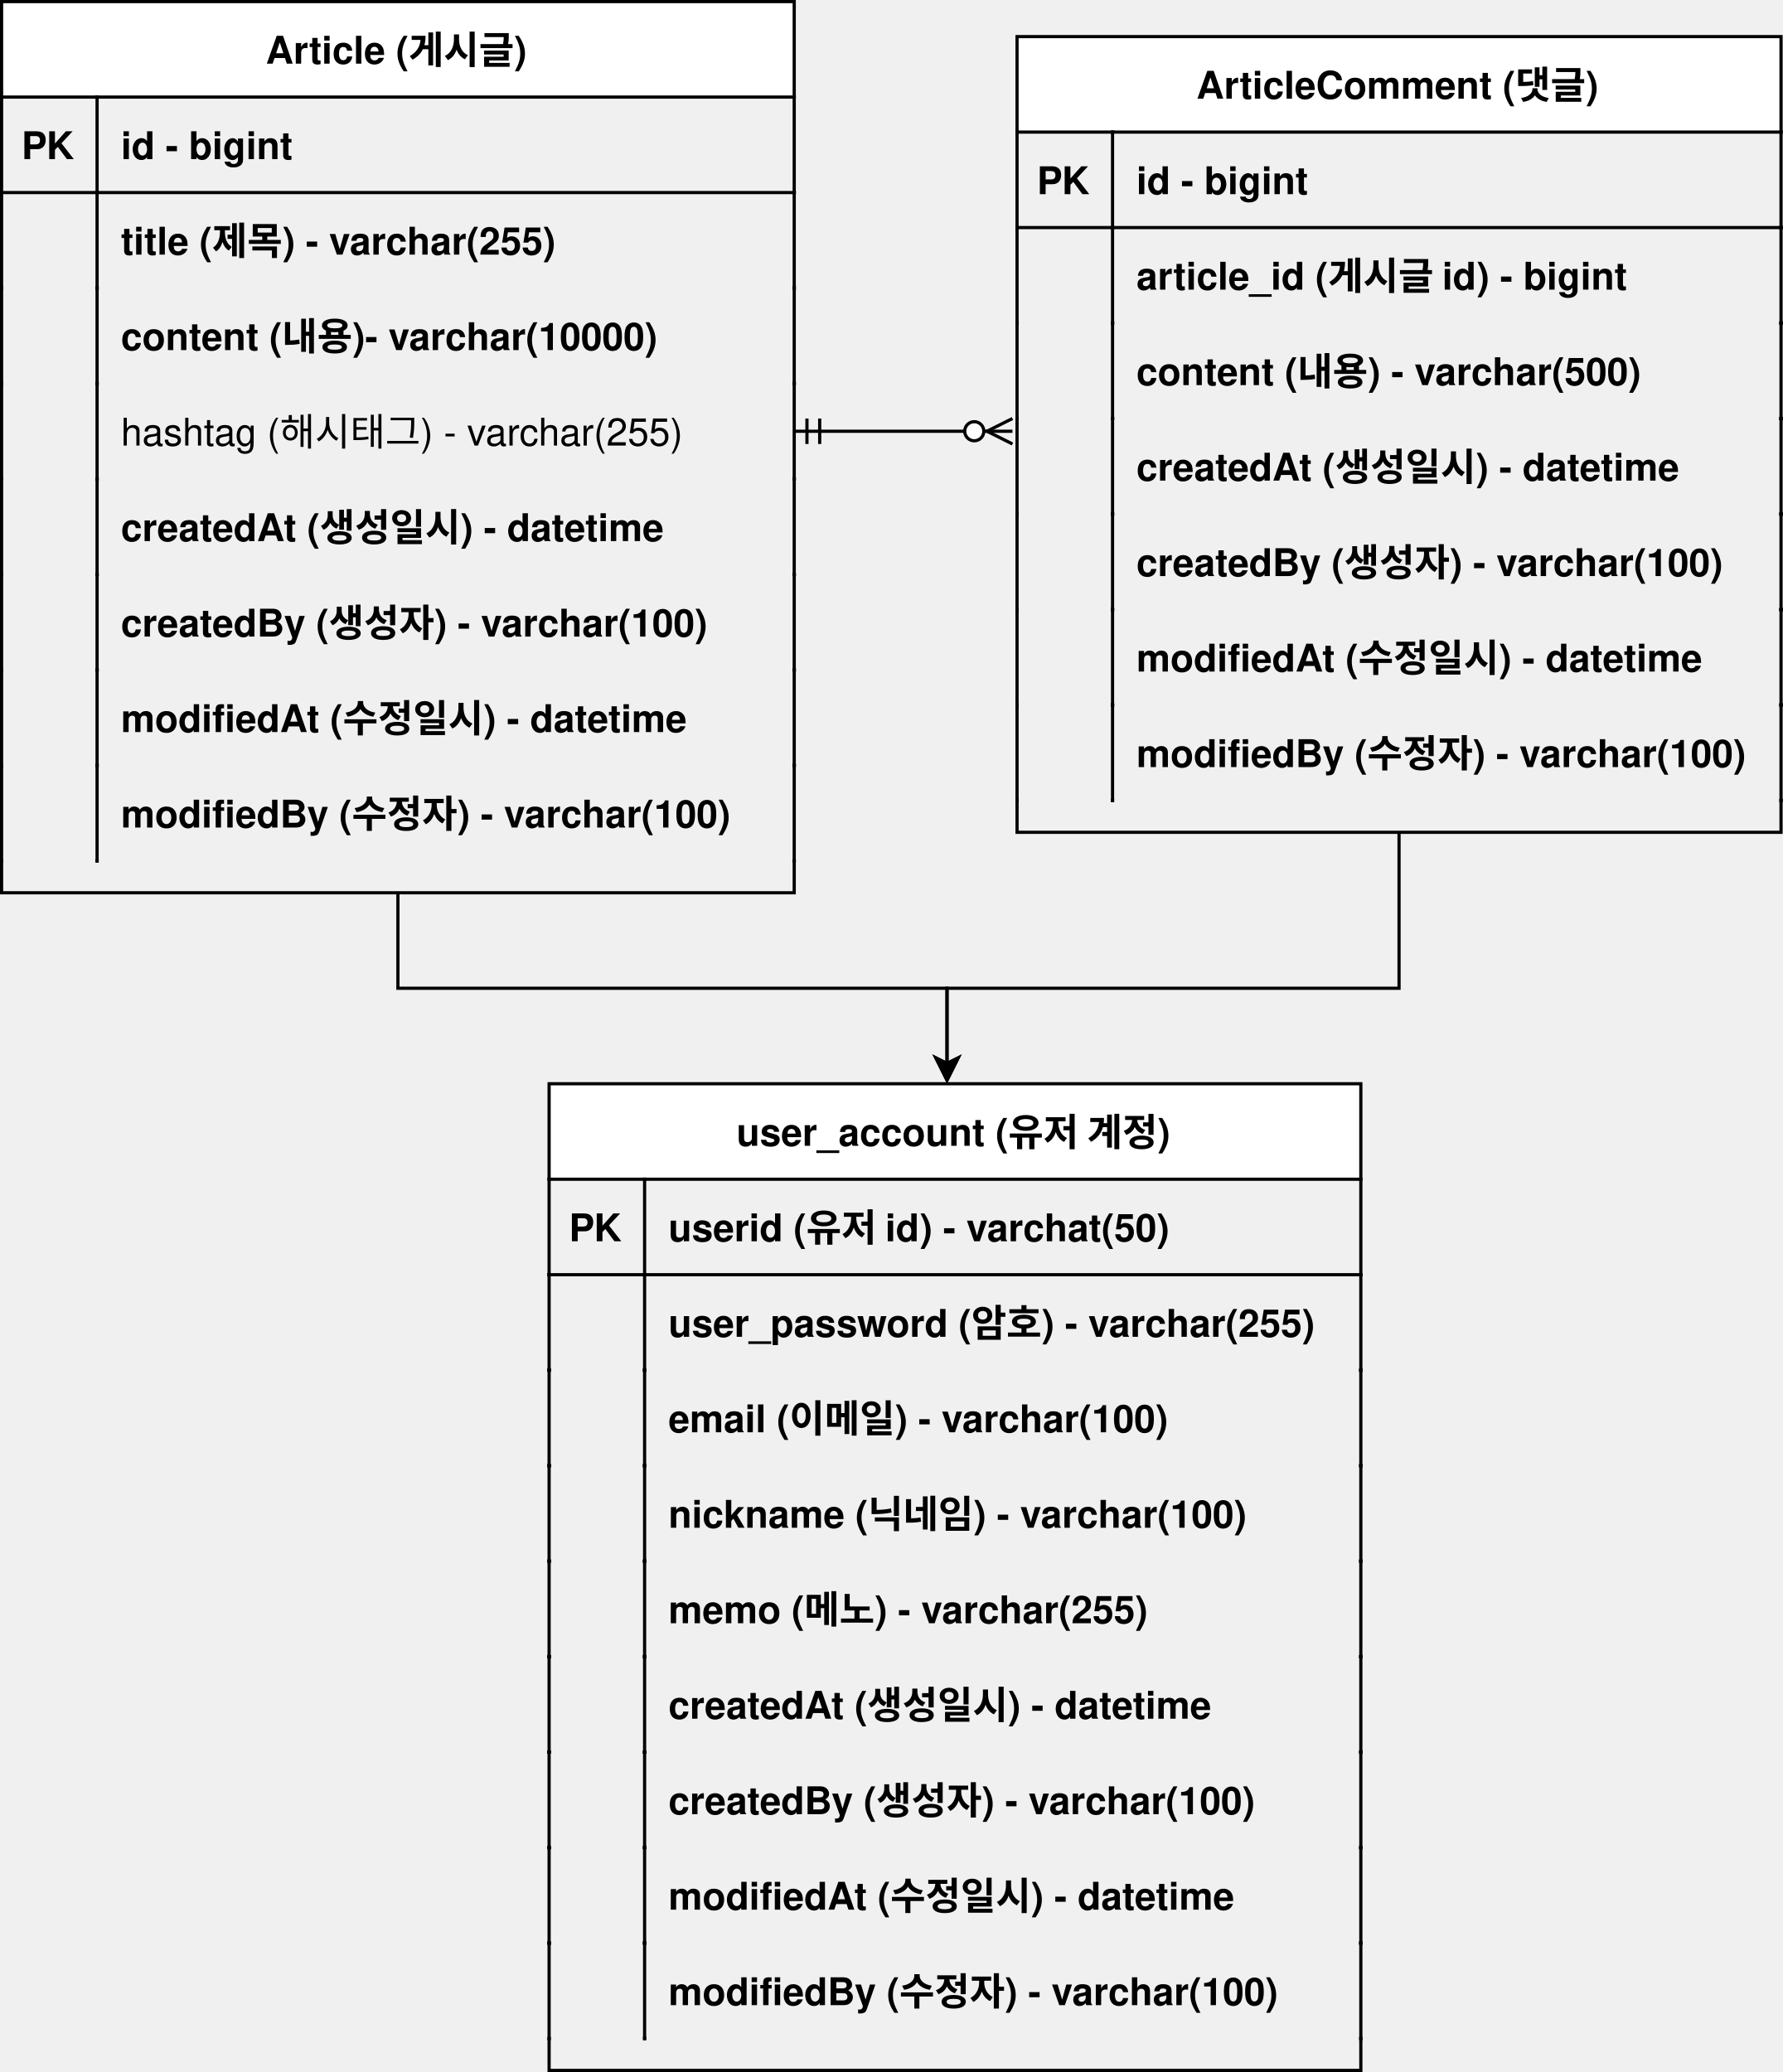
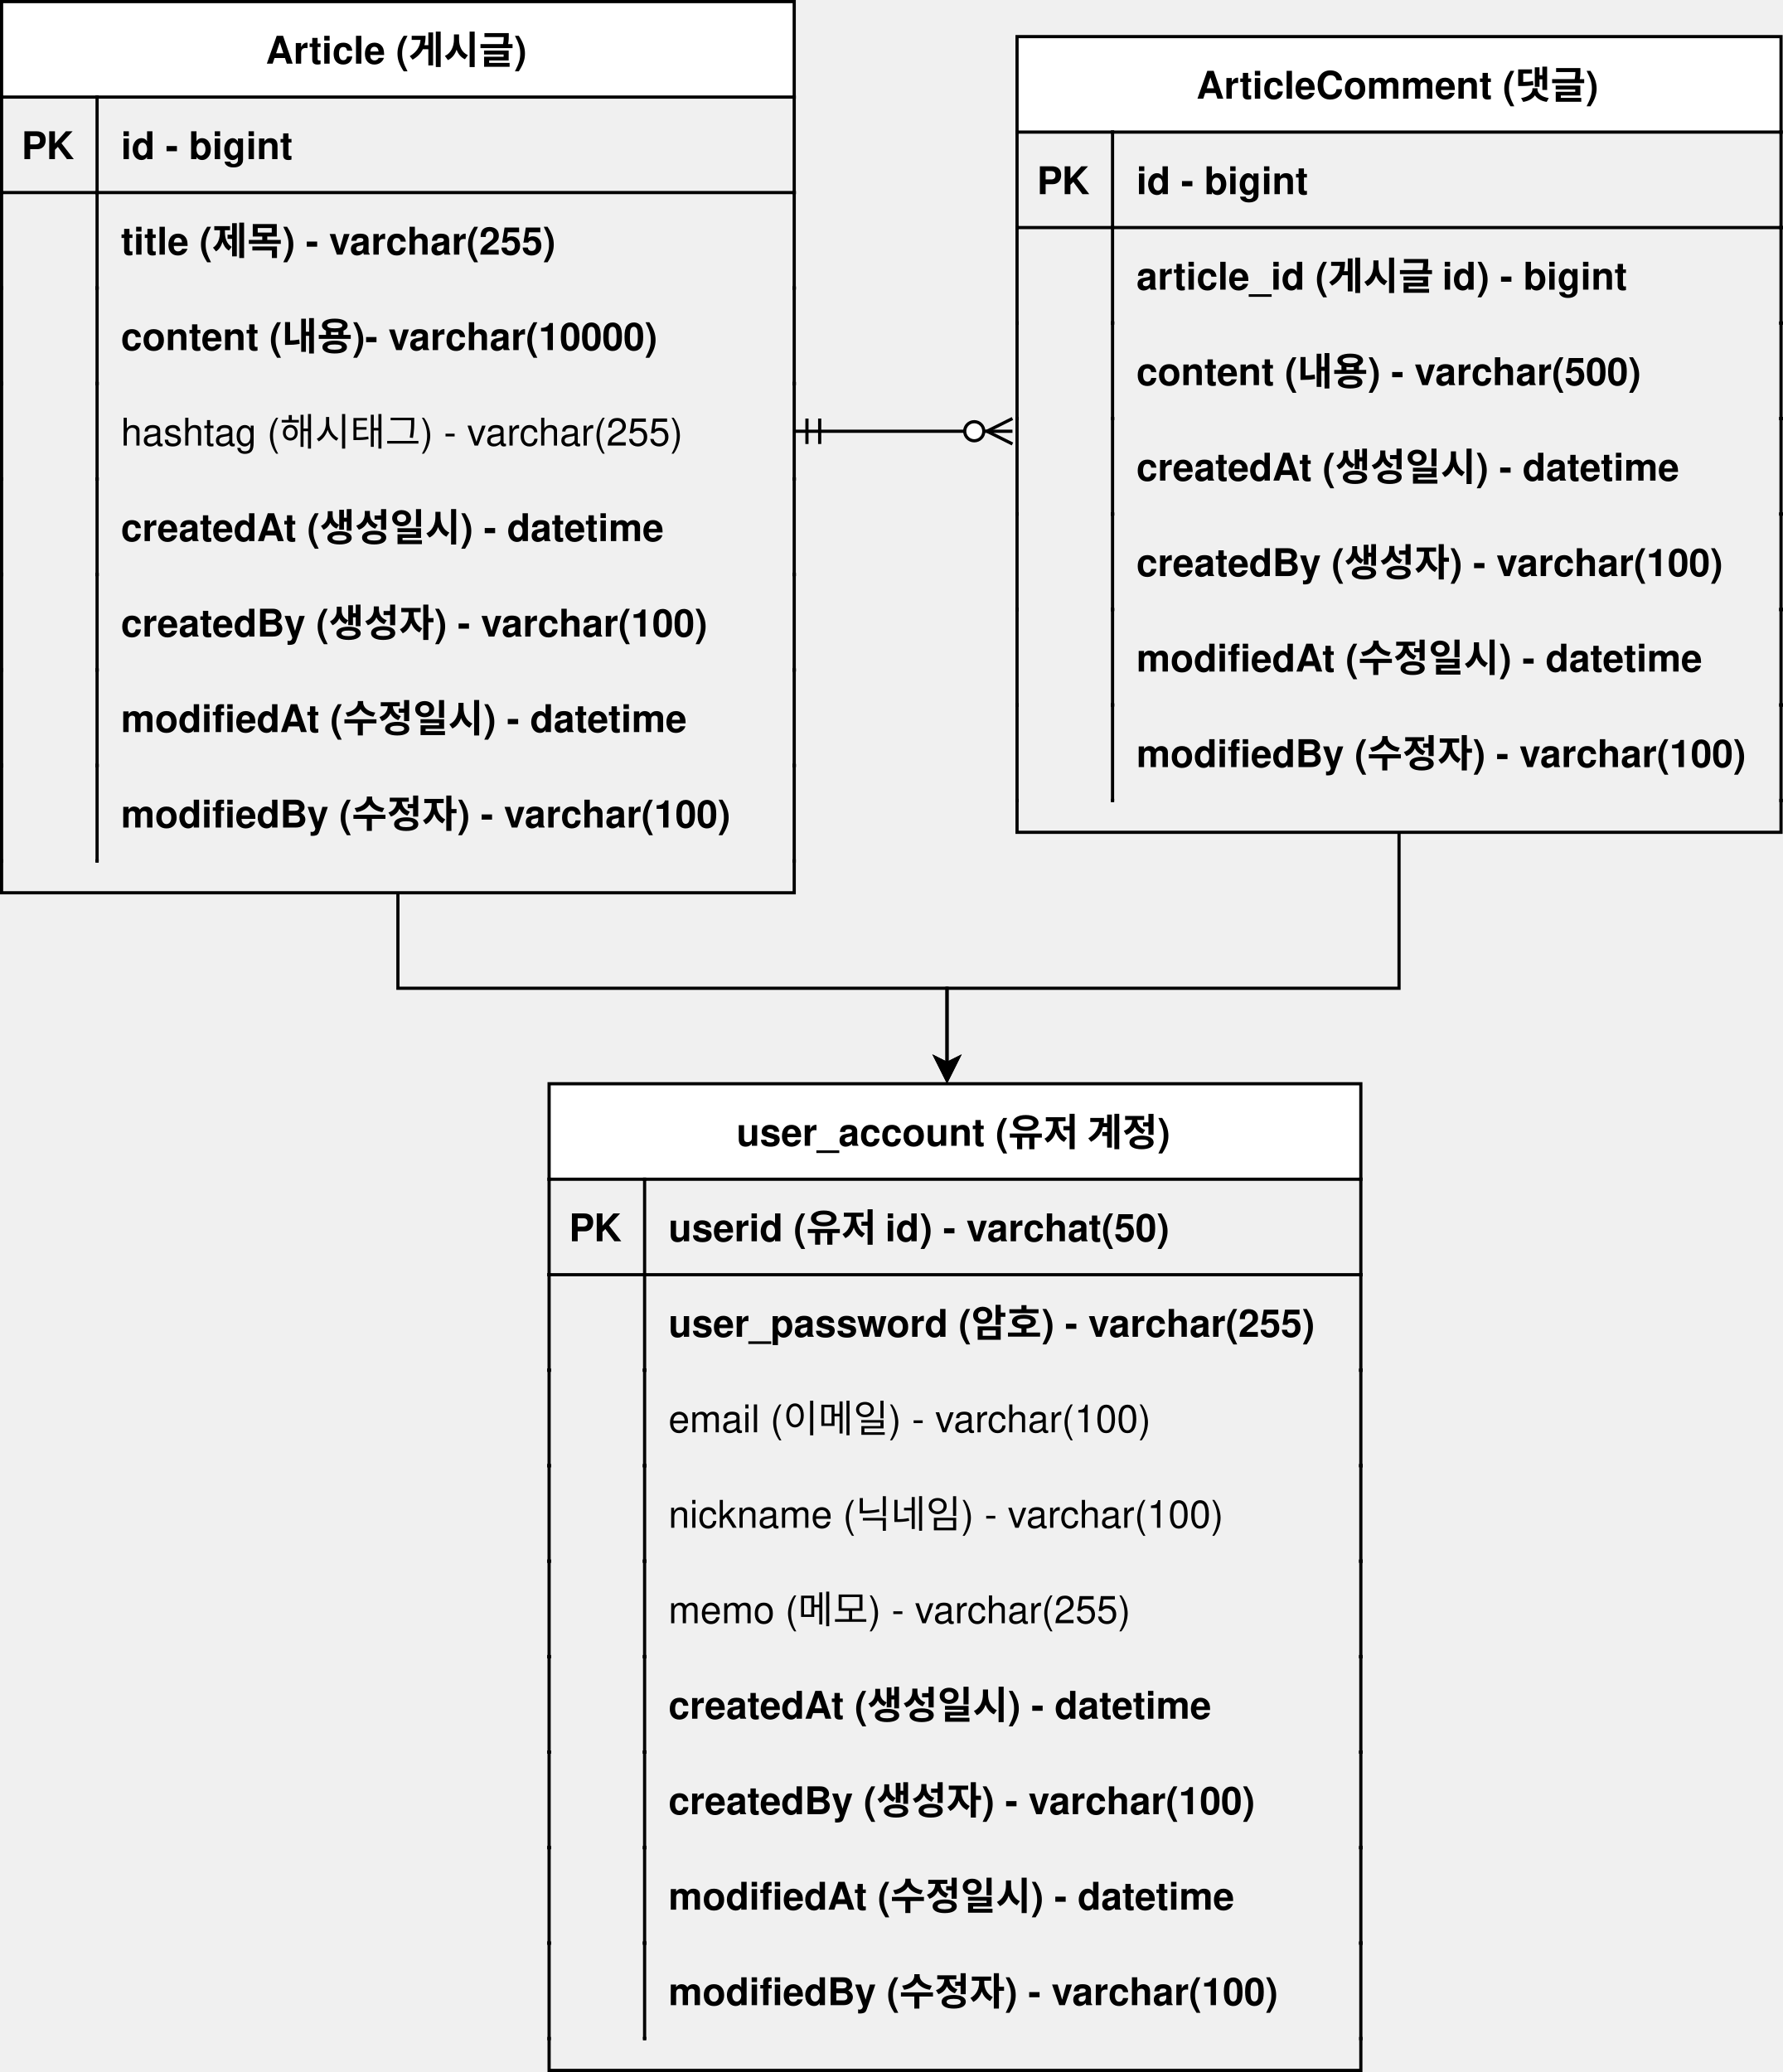
- <svg xmlns="http://www.w3.org/2000/svg" version="1.1" width="560px" height="651px" viewBox="-0.5 -0.5 560 651" content="&lt;mxfile host=&quot;app.diagrams.net&quot; modified=&quot;2022-08-14T05:42:36.528Z&quot; agent=&quot;5.0 (Windows NT 10.0; Win64; x64) AppleWebKit/537.36 (KHTML, like Gecko) Chrome/104.0.0.0 Safari/537.36&quot; etag=&quot;xECnKmLbR0NKriDcxVjW&quot; version=&quot;20.2.2&quot; type=&quot;github&quot;&gt;&lt;diagram id=&quot;R2lEEEUBdFMjLlhIrx00&quot; name=&quot;Page-1&quot;&gt;7V1tc6M4Ev41VM18yBSvDv7ot9zWXbKXm9m92/00pRjF5gaQVyiJnV+/EghjLOHBBhwbsZWdMo0Q0E+rH6npBs2ahOt/YLBaPiAPBpqpe2vNmmqm6doO/ZcJNqngVndTwQL7XioycsE3/x1yoc6lL74H40JDglBA/FVROEdRBOekIAMYo7dis2cUFM+6AgsoCL7NQSBK/+d7ZMlvy9Fz+S/QXyyzMxs63xOCrDEXxEvgobeCCK7JHYoIv8RHiEMQwYjQPQ8A/4BYc2ZLQtidjjTzjv49s9ZfFggtAghWfvxljkIqnse0yd0zCP2AqXmnozHviJ7OmmnWBCNE0l/hegIDBlUGQ3pNdyV7t3rArN8KB6zef38zXBS+b+Z3KHiewsFsdGNZXBdkkykYelTffBNhskQLFIFglkvHGL1EHmTd6nQrb3OP0IoKDSr8PyRkw40HvBBERUsSBnwvXPvkD3b4F4dv/bmzZ7rmPScbG77BAfIE68jvn4ti9ILnvNXk5nVz/0Mn0S9v1n/Jw8Pi8fbpxrS26qejBKIQEryhB2IYAOK/Fk8AuDEstu22hz4iP7ENPrRsi1sRH1nWUC92QQBeQMKPypGiP3YuIxcl+MmxPHBbpv4Kghd+DyNM/DnFzNQ/abORNjY1d6LNJpo71oaTROJqrv5ZsAE6NFbsJwFPCeIxvXTC4bQYGnR0E+BH1JBT3OYoCMAq9pPmqWTpB9492KAXknWUbY2f/TX0vqauwEgM6u2edhZzqNmgyiyQ7QaBv4jo7zlFmp1xjGFMr+UexIS3KLWFV4gJXO+IRNSzvdlQ4OhlDuUtdzKmPUxlyx0HY7p6uaEUID4aT1vAsxQoeuvEB8FX6nFBtEgwK0LC9OphtPotsUEuWDFThHj2ClOflyjfD4IJChBDNkIRzJold+eM6R+93wkbuQ69gAndNvJt+seaYzJBUUww8BM4IAXqDTKwxiTxEOw8AXzOLgNzbbLfT4gQ6kLLYD1s+D8HOxuaFcG1WsPWEbB9/Ncx6CJ6s89BQl9L3/NglA5KRrkgR1wCphSBrdb34dgfilURsSsjsgNBpu2qCPDOcrUc3RsIqPlHgMAxo7S4Fa88EJCm7U39hv7/5C8yLrgs2DOPm7Ydxysw96PFfXrkYM8unFbsYl0+Uo0jR+phO6nU3TkM5VZld6+36e4HH+7u3VrYnmnUV9X/bWX9d965DwVciU+yCfdEG+nJPHusjUbaaPiZu/1XgOdLgD+ZjlM+9b4S5y9ZhtU1mi57fuMv8J/p9OHX5Xf9PXx6BP80vn+7MVV3/CcZ1NEsMDwjC0hxFtfnFzj6RfUftFmlOECqCXGVzoIjadTwE/P9rqmNbcYGw4QEdhnA0Ol/XeSAmjajHAWI4QCFKUAX7akhCjDMj+YAMRpwgaO/4nh2Kqu/6xwgLt2XIF4SsEg5YKoNHc4BPPI+1VwrC8HfamP3szYx6Wqha6sDyUiuaUnKMUO9yEEHmKE9Mqj6iKc1MhCjBxc44CsOYbey+rtOBlmmxO6KAEN6Sm9EssAQ8/7T5Iet0bHDFgdTbZw/m81CRR49jPghvEC7aGWJUN2KlCMCwxDMqmeChpjA/WgmMOrFAC+LCozqyRed5wIx5se5YLw5wAUzbajvPy0wFIoUHWFB6vGA0mlBrfLANsn143igXiDwwnhAySwguSrEuF+IPP/ZLywKXG3oZo+NnX5RcIIdqccGfdZQa2xgfzgbXGna0GFL7dnAEAN/GRvsLAtENlB+WdAnEbHe5JU8tmAFnarkkWcU6HL0P6iSZ4Qx2Ow045xYeh7n1iyeZ7BXwvWz6yq2pz/SK2g2O00MZ/OyogkKw908F+qhrL6oaNf92E4R4IEhmVFIOGlbfdT4lMJUOopcAutBs69XVHTk9KUetmIQ+UqLig6bbj+BlJR6KlFUVNcuDs0KG7WTSt2dw1D6YHFb7l5aVHRWd9+lWLGaFaNyVYixYpBOuL8nTv5QKX/SdxYi6AYTVM4ubyZK3E0a6KPEbdGAtKrorDTQpSCxmrWlclWIQeLDhUVaMTDsKBQYbqi6tJO+36pXdtj7/mPLic7p/K1667vLcv5W9Ue0XXf+lri263PImzcj9cigXv1hTwbHlhOdlQzqrfIujAwGlQHoPBmIK7w+ibxRC1KPB+qVHvY8cGwx0Tl5IDtZN3hgWBmArvOALeZu9Enkldmguh0pxwa22bNBS2wgLyk6Kxt06bVjW0vt2cAWQ399EnmzJqQeEVRIKdnNKqea9snma5JtjaLdzPIEmTS316B3X8gZj7wR+xAI3Zx9fYcY/YYeQLTReEZwvi8EkffvxGyKeepZ0nmWZs5SzvMEdHnSOb1SvGEH3ehfdH2QSdJD2bv/uSA/OtkqHP4IMZ0wJdnCZT6La+tneetczSSjyNJJC/fde8nyB53d9oMnu7a0FdbMjLf2Epq3WVBZF+mtC5nxYir7XkfGfkfNfSxDWi4hTqVfYoi/g/mcmtp2Mj1MHGfqPpPkmiTRxmJBlsyndiXPXXCHEss+4CGdApqWLCvCcSQ+zmhg2iMFWOkpbWVYy8dG6YxWxoZSaNtCVpzPXlGW+yl4mJ2f4EpvW5zfMhedpUBKnHOe+ZjOa8kn5/qntU4bpnNgYmseOZR/MrGt0t0ZbEn59+u2xQayLPizssEVvVD3FO07avp+8Ul2Mj1fgTh+QzinAEcb2sn7dd3kJbqd/b5Gg6ajnO/v36Dbku+vvMhry/df0ftzT9G+q6bvl7w/F4bAD7ZOf5qkvY+10TDx/vwJZ4dj2g0aj3LeX1Iq3bv/Rty/NPv9rP6/ZnXzxRNA2Yequ84AksrmyJ//iEDIv6w3Zrks7jD5YWsjmz/YdO2eBCoZkHos0Oe9t8UCsrT387LAFaW9nzSIB4qygLhwD2GIMgbgs3/KAE4f+6lqM8o5/v6rGa05flme+1kd/zV9NOMk/Xc/s1F+36UfzVC++LVJM1KPC/qXobXEBdIs9/NywRW9DO0k/duKcoG4cO9rXxu1IPVooH8ZWls0IPtixnlp4IpehnaS/m8VpYHyL2YoX/rapB0pRwaSrxv0ZNAMGdx+NBnU/NbBxZNB2ddPuk4GGYx95Wv95wQlJtQhHqCbGCGy2xyD1fIBeZC1+Bs=&lt;/diagram&gt;&lt;/mxfile&gt;" resource="https://app.diagrams.net/#Hnayoung240%2Fproj-board%2Ffeature%252F%252319-view%2Fdocument%2Fproject-board-erd.svg">
+ <svg xmlns="http://www.w3.org/2000/svg" version="1.1" width="560px" height="651px" viewBox="-0.5 -0.5 560 651" content="&lt;mxfile host=&quot;app.diagrams.net&quot; modified=&quot;2022-09-04T04:18:41.558Z&quot; agent=&quot;5.0 (Windows NT 10.0; Win64; x64) AppleWebKit/537.36 (KHTML, like Gecko) Chrome/104.0.0.0 Safari/537.36&quot; etag=&quot;faXv_LVuRUcZxDnKlaxf&quot; version=&quot;20.2.2&quot; type=&quot;github&quot;&gt;&lt;diagram id=&quot;R2lEEEUBdFMjLlhIrx00&quot; name=&quot;Page-1&quot;&gt;7V1tc6M4Ev41VM18yBSvDv7ot9zWXbKXm9m92/00pRjF5gaQVyiJnV+/EghjLOHBBhwbMeVJgRAC+mn1IzXdSLMm4fofGKyWD8iDgWbq3lqzppppurZL/7KCTVpwqw/TggX2vbTIyAu++e+QF+q89MX3YFyoSBAKiL8qFs5RFME5KZQBjNFbsdozCopXXYEFFAq+zUEglv7P98iSP5aj5+W/QH+xzK5s6PxICLLKvCBeAg+9FYrgmtyhiPBbfIQ4BBGMCD3yAPAPiDVntiSEPelIM+/o75nV/rJAaBFAsPLjL3MU0uJ5TKvcPYPQD5iYdxoa84bo5ayZZk0wQiTdCtcTGDCoMhjSe7orObqVA2btVjhh9f77m+Gi8H0zv0PB8xQOZqMby+KyIJtMwNCj8ua7CJMlWqAIBLO8dIzRS+RB1qxO9/I69witaKFBC/8PCdlw5QEvBNGiJQkDfhSuffIHO/2Lw/f+3DkyXfOWk50N3+EAeYJ25M/Pi2L0gue81uTmdXP/QyfRL2/Wf8nDw+Lx9unGtLbip70EohASvKEnYhgA4r8WLwC4Miy29banPiI/0Q3etWyLaxHvWdZQLzZBAF5Aws/KkaIbO7eRFyX4ybE88Fim/gqCF/4MI0z8OcXM1D9ps5E2NjV3os0mmjvWhpOkxNVc/bOgA7RrrNgmAU8J4jG9dcLhtBgatHcT4EdUkVPc5igIwCr2k+ppydIPvHuwQS8kayjbGz/7a+h9TU2BkSjU2z1tLOZQs06VaSA7DAJ/EdHtOUWaXXGMYUzv5R7EhNco1YVXiAlc7xSJqGdHs67A0csMyltuZEybm8rljoExXb1cUQoQH42nLeBZChR9dOKD4Cu1uCBaJJgVIWFy9TBa/ZboIC9YMVWEePYKU5uXCN8PggkKEEM2QhHMqiVP54zpjz7vhPVch97AhO4b+T79seqYTFAUEwz8BA5IgXqDDKwxSSwEu04An7PbwFyabPsJEUJNaBmshxX/52BnXbMiuFZr2DoCto//OgZdRB/2OUjoa+l7HozSTskoF+SIS8CUIrCV+j4c+12xKiJ2ZUR2IMikXRUB3lgulqNbAwFV/wgQOGaUFrdilQcC0rS+qd/Q/0/+IuOCy4I9s7hp3XG8AnM/WtynZw729MJpRS/W5T3VOLKnHtaTSs2dQ1FuVTb3epvmfvDh5t6the2Zen1V+d9Wln/njftQwJX4JBtwT7SRnoyzx9popI2Gn7nZfwV4vgT4k+k45UPvKzH+kmlYXaXpsuU3/gL/mU4ffl1+19/Dp0fwT+P7txtTdcN/kkIdzQLDM7KAFGdxfn6BvV8U/0GdVYoDpJIQZ+nMOZJ6DT8x2++a2thmbDBMSGCXAQyd/usiB9TUGeUoQHQHKEwBuqhPDVGAYX40B4jegAvs/RX7s1NZ/F3nAHHqvgTxkoBFygFTbehwDuCe96nmWpkL/lYbu5+1iUlnC12bHUh6ck1NUo4Z6nkOOsAM7ZFB1Vc8rZGB6D24wA5fsQu7lcXfdTLIIiV2ZwQY0kt6I5I5hpj1nyYbtkb7DpscTLVx/m42cxV59DTih/AC9aKVKUJ1LVKOCAxDUKueCRpiAvejmcCo5wO8LCowqgdfdJ4LRJ8f54Lx5gAXzLShvv+2wFDIU3SEBqnHA0qHBbXKA9sg14/jgXqOwAvjASWjgOSiEP1+IfL8Z78wKXC1oZu9Nnb6ScEJeqQeG/RRQ62xgf3hbHClYUOHNbVnA0N0/GVssDMtENlA+WlBH0TEWpNn8tiCFnQqk0ceUaDL0f+gTJ4RxmCzU41zYul1nFuzeJ3BXgrXz+6rWJ9upHfQbHSa6M7maUUTFIa7cS7UQll9UtGu+bGdIsADQzKikHDSNvuo8SGFqbQXuQTWg2pfL6noyOFLPWxFJ/KVJhUdVt1+AClJ9VQiqaiuXhwaFTaqJ5WaO4ei9M7itsy9NKnorOa+S75iNTNG5aIQfcUgHXB/T4z8oVT+pO3MRdANJqgcXd6Ml7ibNNB7iduiAWlW0VlpoEtOYjVzS+WiEJ3EhxOLtKJj2FHIMdxQdmknbb9VL+2wt/3HphOd0/hb9eZ3l2X8reqvaLtu/C1xbtfHkDevRuqRQb38w54Mjk0nOisZ1JvlXRgZDCoD0HkyEGd4fRB5oxqkHg/USz3seeDYZKJz8kB2sW7wwLAyAF3nAVuM3eiDyCuzQXU9Uo4NbLNng5bYQJ5SdFY26NJnx7aa2rOBLbr++iDyZlVIPSKoEFKyG1VOJe2Tzdck2hpFu5HlCTJpbK9Bn74QMx55I7YQCN2dfX2HGP2GHkC00XhEcH4sBJH370RtinHqWdB5FmbOQs7zAHR50Dm9U7xhJ93oX3R9kJWkp7Jv//OC/Oxkr3D6I8R0wJREC5fZLC6tn8WtczGTjCJLBy3cdu8Fyx80dtsFT3Z1aVtYMzLe2gto3kZBZU2kjy5Exouh7HsNGfsNNbdYhjRdQhxKv8QQfwfzOVW17WB6mBjO1HwmwTVJoI3FnCyZTe1KnLtgDiWafcBCOgU0LVlUhONIbJzRwLBHCrDSQ9rKsJb3jdIRrYwNpdC2haw4nr2iKPdT8DA7P8CVPrY4vmUmOguBlBjnPPIxHdeST871D2udNlTnwMDWPLIr/2RgW6W5M+iS8t/XbYsNZFHwZ2WDK/qg7inSd9S0/eKb7GR4vgJx/IZwTgGONrST7+u6yUd0O7u+RoOqo5zt77+g25LtrzzJa8v2X9H3c0+Rvqum7Zd8PxeGwA+2Rn+ahL2PtdEwsf78DWcXfdplr5tOVx7lrL8kVbo3/42Yf2n0+1ntf83s5osngLKFqrvOAJLM5sif/4hAyFfWG7NYFneYbNjayOYvNl27J4FKCqQeC/Rx722xgCzs/bwscEVh7yd14oGiLCBO3EMYoowB+Og/XVu1k76fOoa/RGeUM/z9qhmtGX5ZnPtZDf81LZpxkvy7H9kof+7SRTOUT35tUo3U44L+Y2gtcYE0yv28XHBFH0M7Sf62olwgTtz73NdGNUg9Gug/htYWDchWzDgvDVzRx9BOkv+tojRQvmKG8qmvTeqRcmQgWd2gJ4NmyOD2o8mg5loHF08GZaufdJ0MMhj7zNfaPFCmQh3iAbqLESK71TFYLR+QB1mNvwE=&lt;/diagram&gt;&lt;/mxfile&gt;" resource="https://app.diagrams.net/#Hnayoung240%2Fproj-board%2Ffeature%252F%252319-view%2Fdocument%2Fproject-board-erd.svg">
  <defs>
    <clipPath id="mx-clip-0-30-30-30-0">
      <rect x="0" y="30" width="30" height="30" />
    </clipPath>
    <clipPath id="mx-clip-36-30-213-30-0">
      <rect x="36" y="30" width="213" height="30" />
    </clipPath>
    <clipPath id="mx-clip-36-60-213-30-0">
      <rect x="36" y="60" width="213" height="30" />
    </clipPath>
    <clipPath id="mx-clip-36-90-213-30-0">
      <rect x="36" y="90" width="213" height="30" />
    </clipPath>
    <clipPath id="mx-clip-36-120-213-30-0">
      <rect x="36" y="120" width="213" height="30" />
    </clipPath>
    <clipPath id="mx-clip-36-150-213-30-0">
      <rect x="36" y="150" width="213" height="30" />
    </clipPath>
    <clipPath id="mx-clip-36-180-213-30-0">
      <rect x="36" y="180" width="213" height="30" />
    </clipPath>
    <clipPath id="mx-clip-36-210-213-30-0">
      <rect x="36" y="210" width="213" height="30" />
    </clipPath>
    <clipPath id="mx-clip-36-240-213-30-0">
      <rect x="36" y="240" width="213" height="30" />
    </clipPath>
    <clipPath id="mx-clip-319-41-30-30-0">
      <rect x="319" y="41" width="30" height="30" />
    </clipPath>
    <clipPath id="mx-clip-355-41-204-30-0">
      <rect x="355" y="41" width="204" height="30" />
    </clipPath>
    <clipPath id="mx-clip-355-71-204-30-0">
      <rect x="355" y="71" width="204" height="30" />
    </clipPath>
    <clipPath id="mx-clip-355-101-204-30-0">
      <rect x="355" y="101" width="204" height="30" />
    </clipPath>
    <clipPath id="mx-clip-355-131-204-30-0">
      <rect x="355" y="131" width="204" height="30" />
    </clipPath>
    <clipPath id="mx-clip-355-161-204-30-0">
      <rect x="355" y="161" width="204" height="30" />
    </clipPath>
    <clipPath id="mx-clip-355-191-204-30-0">
      <rect x="355" y="191" width="204" height="30" />
    </clipPath>
    <clipPath id="mx-clip-355-221-204-30-0">
      <rect x="355" y="221" width="204" height="30" />
    </clipPath>
    <clipPath id="mx-clip-172-370-30-30-0">
      <rect x="172" y="370" width="30" height="30" />
    </clipPath>
    <clipPath id="mx-clip-208-370-219-30-0">
      <rect x="208" y="370" width="219" height="30" />
    </clipPath>
    <clipPath id="mx-clip-208-400-219-30-0">
      <rect x="208" y="400" width="219" height="30" />
    </clipPath>
    <clipPath id="mx-clip-208-430-219-30-0">
      <rect x="208" y="430" width="219" height="30" />
    </clipPath>
    <clipPath id="mx-clip-208-460-219-30-0">
      <rect x="208" y="460" width="219" height="30" />
    </clipPath>
    <clipPath id="mx-clip-208-490-219-30-0">
      <rect x="208" y="490" width="219" height="30" />
    </clipPath>
    <clipPath id="mx-clip-208-520-219-30-0">
      <rect x="208" y="520" width="219" height="30" />
    </clipPath>
    <clipPath id="mx-clip-208-550-219-30-0">
      <rect x="208" y="550" width="219" height="30" />
    </clipPath>
    <clipPath id="mx-clip-208-580-219-30-0">
      <rect x="208" y="580" width="219" height="30" />
    </clipPath>
    <clipPath id="mx-clip-208-610-219-30-0">
      <rect x="208" y="610" width="219" height="30" />
    </clipPath>
  </defs>
  <g>
    <path d="M 124.5 280 L 124.5 310 L 297 310 L 297 333.63" fill="none" stroke="rgb(0, 0, 0)" stroke-miterlimit="10" pointer-events="stroke" />
    <path d="M 297 338.88 L 293.5 331.88 L 297 333.63 L 300.5 331.88 Z" fill="rgb(0, 0, 0)" stroke="rgb(0, 0, 0)" stroke-miterlimit="10" pointer-events="all" />
    <path d="M 0 30 L 0 0 L 249 0 L 249 30" fill="rgb(255, 255, 255)" stroke="rgb(0, 0, 0)" stroke-miterlimit="10" pointer-events="all" />
    <path d="M 0 30 L 0 280 L 249 280 L 249 30" fill="none" stroke="rgb(0, 0, 0)" stroke-miterlimit="10" pointer-events="none" />
    <path d="M 0 30 L 249 30" fill="none" stroke="rgb(0, 0, 0)" stroke-miterlimit="10" pointer-events="none" />
    <path d="M 30 30 L 30 60 L 30 90 L 30 120 L 30 150 L 30 180 L 30 210 L 30 240 L 30 270" fill="none" stroke="rgb(0, 0, 0)" stroke-miterlimit="10" pointer-events="none" />
    <g fill="rgb(0, 0, 0)" font-family="Helvetica" font-weight="bold" pointer-events="none" text-anchor="middle" font-size="12px">
      <text x="124" y="19.5">Article (게시글)</text>
    </g>
    <path d="M 0 30 M 249 30 M 249 60 L 0 60" fill="none" stroke="rgb(0, 0, 0)" stroke-linecap="square" stroke-miterlimit="10" pointer-events="none" />
    <path d="M 0 30 M 30 30 M 30 60 M 0 60" fill="none" stroke="rgb(0, 0, 0)" stroke-linecap="square" stroke-miterlimit="10" pointer-events="none" />
    <g fill="rgb(0, 0, 0)" font-family="Helvetica" font-weight="bold" pointer-events="none" clip-path="url(#mx-clip-0-30-30-30-0)" text-anchor="middle" font-size="12px">
      <text x="14.5" y="49.5">PK</text>
    </g>
    <path d="M 30 30 M 249 30 M 249 60 M 30 60" fill="none" stroke="rgb(0, 0, 0)" stroke-linecap="square" stroke-miterlimit="10" pointer-events="none" />
    <g fill="rgb(0, 0, 0)" font-family="Helvetica" font-weight="bold" text-decoration="underline" pointer-events="none" clip-path="url(#mx-clip-36-30-213-30-0)" font-size="12px">
      <text x="37.5" y="49.5">id - bigint</text>
    </g>
    <path d="M 0 60 M 249 60 M 249 90 M 0 90" fill="none" stroke="rgb(0, 0, 0)" stroke-linecap="square" stroke-miterlimit="10" pointer-events="none" />
    <path d="M 0 60 M 30 60 M 30 90 M 0 90" fill="none" stroke="rgb(0, 0, 0)" stroke-linecap="square" stroke-miterlimit="10" pointer-events="none" />
    <path d="M 30 60 M 249 60 M 249 90 M 30 90" fill="none" stroke="rgb(0, 0, 0)" stroke-linecap="square" stroke-miterlimit="10" pointer-events="none" />
    <g fill="rgb(0, 0, 0)" font-family="Helvetica" font-weight="bold" pointer-events="none" clip-path="url(#mx-clip-36-60-213-30-0)" font-size="12px">
      <text x="37.5" y="79.5">title (제목) - varchar(255)</text>
    </g>
    <path d="M 0 90 M 249 90 M 249 120 M 0 120" fill="none" stroke="rgb(0, 0, 0)" stroke-linecap="square" stroke-miterlimit="10" pointer-events="none" />
    <path d="M 0 90 M 30 90 M 30 120 M 0 120" fill="none" stroke="rgb(0, 0, 0)" stroke-linecap="square" stroke-miterlimit="10" pointer-events="none" />
    <path d="M 30 90 M 249 90 M 249 120 M 30 120" fill="none" stroke="rgb(0, 0, 0)" stroke-linecap="square" stroke-miterlimit="10" pointer-events="none" />
    <g fill="rgb(0, 0, 0)" font-family="Helvetica" font-weight="bold" pointer-events="none" clip-path="url(#mx-clip-36-90-213-30-0)" font-size="12px">
      <text x="37.5" y="109.5">content (내용)- varchar(10000)</text>
    </g>
    <path d="M 0 120 M 249 120 M 249 150 M 0 150" fill="none" stroke="rgb(0, 0, 0)" stroke-linecap="square" stroke-miterlimit="10" pointer-events="none" />
    <path d="M 0 120 M 30 120 M 30 150 M 0 150" fill="none" stroke="rgb(0, 0, 0)" stroke-linecap="square" stroke-miterlimit="10" pointer-events="none" />
    <path d="M 30 120 M 249 120 M 249 150 M 30 150" fill="none" stroke="rgb(0, 0, 0)" stroke-linecap="square" stroke-miterlimit="10" pointer-events="none" />
    <g fill="rgb(0, 0, 0)" font-family="Helvetica" pointer-events="none" clip-path="url(#mx-clip-36-120-213-30-0)" font-size="12px">
      <text x="37.5" y="139.5">hashtag (해시태그) - varchar(255)</text>
    </g>
    <path d="M 0 150 M 249 150 M 249 180 M 0 180" fill="none" stroke="rgb(0, 0, 0)" stroke-linecap="square" stroke-miterlimit="10" pointer-events="none" />
    <path d="M 0 150 M 30 150 M 30 180 M 0 180" fill="none" stroke="rgb(0, 0, 0)" stroke-linecap="square" stroke-miterlimit="10" pointer-events="none" />
    <path d="M 30 150 M 249 150 M 249 180 M 30 180" fill="none" stroke="rgb(0, 0, 0)" stroke-linecap="square" stroke-miterlimit="10" pointer-events="none" />
    <g fill="rgb(0, 0, 0)" font-family="Helvetica" font-weight="bold" pointer-events="none" clip-path="url(#mx-clip-36-150-213-30-0)" font-size="12px">
      <text x="37.5" y="169.5">createdAt (생성일시) - datetime</text>
    </g>
    <path d="M 0 180 M 249 180 M 249 210 M 0 210" fill="none" stroke="rgb(0, 0, 0)" stroke-linecap="square" stroke-miterlimit="10" pointer-events="none" />
    <path d="M 0 180 M 30 180 M 30 210 M 0 210" fill="none" stroke="rgb(0, 0, 0)" stroke-linecap="square" stroke-miterlimit="10" pointer-events="none" />
    <path d="M 30 180 M 249 180 M 249 210 M 30 210" fill="none" stroke="rgb(0, 0, 0)" stroke-linecap="square" stroke-miterlimit="10" pointer-events="none" />
    <g fill="rgb(0, 0, 0)" font-family="Helvetica" font-weight="bold" pointer-events="none" clip-path="url(#mx-clip-36-180-213-30-0)" font-size="12px">
      <text x="37.5" y="199.5">createdBy (생성자) - varchar(100)</text>
    </g>
    <path d="M 0 210 M 249 210 M 249 240 M 0 240" fill="none" stroke="rgb(0, 0, 0)" stroke-linecap="square" stroke-miterlimit="10" pointer-events="none" />
    <path d="M 0 210 M 30 210 M 30 240 M 0 240" fill="none" stroke="rgb(0, 0, 0)" stroke-linecap="square" stroke-miterlimit="10" pointer-events="none" />
    <path d="M 30 210 M 249 210 M 249 240 M 30 240" fill="none" stroke="rgb(0, 0, 0)" stroke-linecap="square" stroke-miterlimit="10" pointer-events="none" />
    <g fill="rgb(0, 0, 0)" font-family="Helvetica" font-weight="bold" pointer-events="none" clip-path="url(#mx-clip-36-210-213-30-0)" font-size="12px">
      <text x="37.5" y="229.5">modifiedAt (수정일시) - datetime</text>
    </g>
    <path d="M 0 240 M 249 240 M 249 270 M 0 270" fill="none" stroke="rgb(0, 0, 0)" stroke-linecap="square" stroke-miterlimit="10" pointer-events="none" />
    <path d="M 0 240 M 30 240 M 30 270 M 0 270" fill="none" stroke="rgb(0, 0, 0)" stroke-linecap="square" stroke-miterlimit="10" pointer-events="none" />
    <path d="M 30 240 M 249 240 M 249 270 M 30 270" fill="none" stroke="rgb(0, 0, 0)" stroke-linecap="square" stroke-miterlimit="10" pointer-events="none" />
    <g fill="rgb(0, 0, 0)" font-family="Helvetica" font-weight="bold" pointer-events="none" clip-path="url(#mx-clip-36-240-213-30-0)" font-size="12px">
      <text x="37.5" y="259.5">modifiedBy (수정자) - varchar(100)</text>
    </g>
    <path d="M 439 261 L 439 310 L 297 310 L 297 333.63" fill="none" stroke="rgb(0, 0, 0)" stroke-miterlimit="10" pointer-events="none" />
    <path d="M 297 338.88 L 293.5 331.88 L 297 333.63 L 300.5 331.88 Z" fill="rgb(0, 0, 0)" stroke="rgb(0, 0, 0)" stroke-miterlimit="10" pointer-events="none" />
    <path d="M 319 41 L 319 11 L 559 11 L 559 41" fill="rgb(255, 255, 255)" stroke="rgb(0, 0, 0)" stroke-miterlimit="10" pointer-events="none" />
    <path d="M 319 41 L 319 261 L 559 261 L 559 41" fill="none" stroke="rgb(0, 0, 0)" stroke-miterlimit="10" pointer-events="none" />
    <path d="M 319 41 L 559 41" fill="none" stroke="rgb(0, 0, 0)" stroke-miterlimit="10" pointer-events="none" />
    <path d="M 349 41 L 349 71 L 349 101 L 349 131 L 349 161 L 349 191 L 349 221 L 349 251" fill="none" stroke="rgb(0, 0, 0)" stroke-miterlimit="10" pointer-events="none" />
    <g fill="rgb(0, 0, 0)" font-family="Helvetica" font-weight="bold" pointer-events="none" text-anchor="middle" font-size="12px">
      <text x="438.5" y="30.5">ArticleComment (댓글)</text>
    </g>
    <path d="M 319 41 M 559 41 M 559 71 L 319 71" fill="none" stroke="rgb(0, 0, 0)" stroke-linecap="square" stroke-miterlimit="10" pointer-events="none" />
    <path d="M 319 41 M 349 41 M 349 71 M 319 71" fill="none" stroke="rgb(0, 0, 0)" stroke-linecap="square" stroke-miterlimit="10" pointer-events="none" />
    <g fill="rgb(0, 0, 0)" font-family="Helvetica" font-weight="bold" pointer-events="none" clip-path="url(#mx-clip-319-41-30-30-0)" text-anchor="middle" font-size="12px">
      <text x="333.5" y="60.5">PK</text>
    </g>
    <path d="M 349 41 M 559 41 M 559 71 M 349 71" fill="none" stroke="rgb(0, 0, 0)" stroke-linecap="square" stroke-miterlimit="10" pointer-events="none" />
    <g fill="rgb(0, 0, 0)" font-family="Helvetica" font-weight="bold" text-decoration="underline" pointer-events="none" clip-path="url(#mx-clip-355-41-204-30-0)" font-size="12px">
      <text x="356.5" y="60.5">id - bigint</text>
    </g>
    <path d="M 319 71 M 559 71 M 559 101 M 319 101" fill="none" stroke="rgb(0, 0, 0)" stroke-linecap="square" stroke-miterlimit="10" pointer-events="none" />
    <path d="M 319 71 M 349 71 M 349 101 M 319 101" fill="none" stroke="rgb(0, 0, 0)" stroke-linecap="square" stroke-miterlimit="10" pointer-events="none" />
    <path d="M 349 71 M 559 71 M 559 101 M 349 101" fill="none" stroke="rgb(0, 0, 0)" stroke-linecap="square" stroke-miterlimit="10" pointer-events="none" />
    <g fill="rgb(0, 0, 0)" font-family="Helvetica" font-weight="bold" pointer-events="none" clip-path="url(#mx-clip-355-71-204-30-0)" font-size="12px">
      <text x="356.5" y="90.5">article_id (게시글 id) - bigint</text>
    </g>
    <path d="M 319 101 M 559 101 M 559 131 M 319 131" fill="none" stroke="rgb(0, 0, 0)" stroke-linecap="square" stroke-miterlimit="10" pointer-events="none" />
    <path d="M 319 101 M 349 101 M 349 131 M 319 131" fill="none" stroke="rgb(0, 0, 0)" stroke-linecap="square" stroke-miterlimit="10" pointer-events="none" />
    <path d="M 349 101 M 559 101 M 559 131 M 349 131" fill="none" stroke="rgb(0, 0, 0)" stroke-linecap="square" stroke-miterlimit="10" pointer-events="none" />
    <g fill="rgb(0, 0, 0)" font-family="Helvetica" font-weight="bold" pointer-events="none" clip-path="url(#mx-clip-355-101-204-30-0)" font-size="12px">
      <text x="356.5" y="120.5">content (내용) - varchar(500)</text>
    </g>
    <path d="M 319 131 M 559 131 M 559 161 M 319 161" fill="none" stroke="rgb(0, 0, 0)" stroke-linecap="square" stroke-miterlimit="10" pointer-events="none" />
    <path d="M 319 131 M 349 131 M 349 161 M 319 161" fill="none" stroke="rgb(0, 0, 0)" stroke-linecap="square" stroke-miterlimit="10" pointer-events="none" />
    <path d="M 349 131 M 559 131 M 559 161 M 349 161" fill="none" stroke="rgb(0, 0, 0)" stroke-linecap="square" stroke-miterlimit="10" pointer-events="none" />
    <g fill="rgb(0, 0, 0)" font-family="Helvetica" font-weight="bold" pointer-events="none" clip-path="url(#mx-clip-355-131-204-30-0)" font-size="12px">
      <text x="356.5" y="150.5">createdAt (생성일시) - datetime</text>
    </g>
    <path d="M 319 161 M 559 161 M 559 191 M 319 191" fill="none" stroke="rgb(0, 0, 0)" stroke-linecap="square" stroke-miterlimit="10" pointer-events="none" />
    <path d="M 319 161 M 349 161 M 349 191 M 319 191" fill="none" stroke="rgb(0, 0, 0)" stroke-linecap="square" stroke-miterlimit="10" pointer-events="none" />
    <path d="M 349 161 M 559 161 M 559 191 M 349 191" fill="none" stroke="rgb(0, 0, 0)" stroke-linecap="square" stroke-miterlimit="10" pointer-events="none" />
    <g fill="rgb(0, 0, 0)" font-family="Helvetica" font-weight="bold" pointer-events="none" clip-path="url(#mx-clip-355-161-204-30-0)" font-size="12px">
      <text x="356.5" y="180.5">createdBy (생성자) - varchar(100)</text>
    </g>
    <path d="M 319 191 M 559 191 M 559 221 M 319 221" fill="none" stroke="rgb(0, 0, 0)" stroke-linecap="square" stroke-miterlimit="10" pointer-events="none" />
    <path d="M 319 191 M 349 191 M 349 221 M 319 221" fill="none" stroke="rgb(0, 0, 0)" stroke-linecap="square" stroke-miterlimit="10" pointer-events="none" />
    <path d="M 349 191 M 559 191 M 559 221 M 349 221" fill="none" stroke="rgb(0, 0, 0)" stroke-linecap="square" stroke-miterlimit="10" pointer-events="none" />
    <g fill="rgb(0, 0, 0)" font-family="Helvetica" font-weight="bold" pointer-events="none" clip-path="url(#mx-clip-355-191-204-30-0)" font-size="12px">
      <text x="356.5" y="210.5">modifiedAt (수정일시) - datetime</text>
    </g>
    <path d="M 319 221 M 559 221 M 559 251 M 319 251" fill="none" stroke="rgb(0, 0, 0)" stroke-linecap="square" stroke-miterlimit="10" pointer-events="none" />
    <path d="M 319 221 M 349 221 M 349 251 M 319 251" fill="none" stroke="rgb(0, 0, 0)" stroke-linecap="square" stroke-miterlimit="10" pointer-events="none" />
    <path d="M 349 221 M 559 221 M 559 251 M 349 251" fill="none" stroke="rgb(0, 0, 0)" stroke-linecap="square" stroke-miterlimit="10" pointer-events="none" />
    <g fill="rgb(0, 0, 0)" font-family="Helvetica" font-weight="bold" pointer-events="none" clip-path="url(#mx-clip-355-221-204-30-0)" font-size="12px">
      <text x="356.5" y="240.5">modifiedBy (수정자) - varchar(100)</text>
    </g>
    <path d="M 249 135 L 279 135 L 287.56 134.99 L 317.56 134.99" fill="none" stroke="rgb(0, 0, 0)" stroke-miterlimit="10" pointer-events="none" />
    <path d="M 253 131 L 253 139 M 257 131 L 257 139" fill="none" stroke="rgb(0, 0, 0)" stroke-miterlimit="10" pointer-events="none" />
    <ellipse cx="305.56" cy="134.99" rx="3" ry="3" fill="#ffffff" stroke="rgb(0, 0, 0)" pointer-events="none" />
    <path d="M 317.56 130.99 L 309.56 134.99 L 317.56 138.99" fill="none" stroke="rgb(0, 0, 0)" stroke-miterlimit="10" pointer-events="none" />
    <path d="M 172 370 L 172 340 L 427 340 L 427 370" fill="rgb(255, 255, 255)" stroke="rgb(0, 0, 0)" stroke-miterlimit="10" pointer-events="none" />
    <path d="M 172 370 L 172 650 L 427 650 L 427 370" fill="none" stroke="rgb(0, 0, 0)" stroke-miterlimit="10" pointer-events="none" />
    <path d="M 172 370 L 427 370" fill="none" stroke="rgb(0, 0, 0)" stroke-miterlimit="10" pointer-events="none" />
    <path d="M 202 370 L 202 400 L 202 430 L 202 460 L 202 490 L 202 520 L 202 550 L 202 580 L 202 610 L 202 640" fill="none" stroke="rgb(0, 0, 0)" stroke-miterlimit="10" pointer-events="none" />
    <g fill="rgb(0, 0, 0)" font-family="Helvetica" font-weight="bold" pointer-events="none" text-anchor="middle" font-size="12px">
      <text x="299" y="359.5">user_account (유저 계정)</text>
    </g>
    <path d="M 172 370 M 427 370 M 427 400 L 172 400" fill="none" stroke="rgb(0, 0, 0)" stroke-linecap="square" stroke-miterlimit="10" pointer-events="none" />
    <path d="M 172 370 M 202 370 M 202 400 M 172 400" fill="none" stroke="rgb(0, 0, 0)" stroke-linecap="square" stroke-miterlimit="10" pointer-events="none" />
    <g fill="rgb(0, 0, 0)" font-family="Helvetica" font-weight="bold" pointer-events="none" clip-path="url(#mx-clip-172-370-30-30-0)" text-anchor="middle" font-size="12px">
      <text x="186.5" y="389.5">PK</text>
    </g>
    <path d="M 202 370 M 427 370 M 427 400 M 202 400" fill="none" stroke="rgb(0, 0, 0)" stroke-linecap="square" stroke-miterlimit="10" pointer-events="none" />
    <g fill="rgb(0, 0, 0)" font-family="Helvetica" font-weight="bold" text-decoration="underline" pointer-events="none" clip-path="url(#mx-clip-208-370-219-30-0)" font-size="12px">
      <text x="209.5" y="389.5">userid (유저 id) - varchat(50)</text>
    </g>
    <path d="M 172 400 M 427 400 M 427 430 M 172 430" fill="none" stroke="rgb(0, 0, 0)" stroke-linecap="square" stroke-miterlimit="10" pointer-events="none" />
    <path d="M 172 400 M 202 400 M 202 430 M 172 430" fill="none" stroke="rgb(0, 0, 0)" stroke-linecap="square" stroke-miterlimit="10" pointer-events="none" />
    <path d="M 202 400 M 427 400 M 427 430 M 202 430" fill="none" stroke="rgb(0, 0, 0)" stroke-linecap="square" stroke-miterlimit="10" pointer-events="none" />
    <g fill="rgb(0, 0, 0)" font-family="Helvetica" font-weight="bold" pointer-events="none" clip-path="url(#mx-clip-208-400-219-30-0)" font-size="12px">
      <text x="209.5" y="419.5">user_password (암호) - varchar(255)</text>
    </g>
    <path d="M 172 430 M 427 430 M 427 460 M 172 460" fill="none" stroke="rgb(0, 0, 0)" stroke-linecap="square" stroke-miterlimit="10" pointer-events="none" />
    <path d="M 172 430 M 202 430 M 202 460 M 172 460" fill="none" stroke="rgb(0, 0, 0)" stroke-linecap="square" stroke-miterlimit="10" pointer-events="none" />
    <path d="M 202 430 M 427 430 M 427 460 M 202 460" fill="none" stroke="rgb(0, 0, 0)" stroke-linecap="square" stroke-miterlimit="10" pointer-events="none" />
-     <g fill="rgb(0, 0, 0)" font-family="Helvetica" font-weight="bold" pointer-events="none" clip-path="url(#mx-clip-208-430-219-30-0)" font-size="12px">
+     <g fill="rgb(0, 0, 0)" font-family="Helvetica" pointer-events="none" clip-path="url(#mx-clip-208-430-219-30-0)" font-size="12px">
      <text x="209.5" y="449.5">email (이메일) - varchar(100)</text>
    </g>
    <path d="M 172 460 M 427 460 M 427 490 M 172 490" fill="none" stroke="rgb(0, 0, 0)" stroke-linecap="square" stroke-miterlimit="10" pointer-events="none" />
    <path d="M 172 460 M 202 460 M 202 490 M 172 490" fill="none" stroke="rgb(0, 0, 0)" stroke-linecap="square" stroke-miterlimit="10" pointer-events="none" />
    <path d="M 202 460 M 427 460 M 427 490 M 202 490" fill="none" stroke="rgb(0, 0, 0)" stroke-linecap="square" stroke-miterlimit="10" pointer-events="none" />
-     <g fill="rgb(0, 0, 0)" font-family="Helvetica" font-weight="bold" pointer-events="none" clip-path="url(#mx-clip-208-460-219-30-0)" font-size="12px">
+     <g fill="rgb(0, 0, 0)" font-family="Helvetica" pointer-events="none" clip-path="url(#mx-clip-208-460-219-30-0)" font-size="12px">
      <text x="209.5" y="479.5">nickname (닉네임) - varchar(100)</text>
    </g>
    <path d="M 172 490 M 427 490 M 427 520 M 172 520" fill="none" stroke="rgb(0, 0, 0)" stroke-linecap="square" stroke-miterlimit="10" pointer-events="none" />
    <path d="M 172 490 M 202 490 M 202 520 M 172 520" fill="none" stroke="rgb(0, 0, 0)" stroke-linecap="square" stroke-miterlimit="10" pointer-events="none" />
    <path d="M 202 490 M 427 490 M 427 520 M 202 520" fill="none" stroke="rgb(0, 0, 0)" stroke-linecap="square" stroke-miterlimit="10" pointer-events="none" />
-     <g fill="rgb(0, 0, 0)" font-family="Helvetica" font-weight="bold" pointer-events="none" clip-path="url(#mx-clip-208-490-219-30-0)" font-size="12px">
-       <text x="209.5" y="509.5">memo (메노) - varchar(255)</text>
+     <g fill="rgb(0, 0, 0)" font-family="Helvetica" pointer-events="none" clip-path="url(#mx-clip-208-490-219-30-0)" font-size="12px">
+       <text x="209.5" y="509.5">memo (메모) - varchar(255)</text>
    </g>
    <path d="M 172 520 M 427 520 M 427 550 M 172 550" fill="none" stroke="rgb(0, 0, 0)" stroke-linecap="square" stroke-miterlimit="10" pointer-events="none" />
    <path d="M 172 520 M 202 520 M 202 550 M 172 550" fill="none" stroke="rgb(0, 0, 0)" stroke-linecap="square" stroke-miterlimit="10" pointer-events="none" />
    <path d="M 202 520 M 427 520 M 427 550 M 202 550" fill="none" stroke="rgb(0, 0, 0)" stroke-linecap="square" stroke-miterlimit="10" pointer-events="none" />
    <g fill="rgb(0, 0, 0)" font-family="Helvetica" font-weight="bold" pointer-events="none" clip-path="url(#mx-clip-208-520-219-30-0)" font-size="12px">
      <text x="209.5" y="539.5">createdAt (생성일시) - datetime</text>
    </g>
    <path d="M 172 550 M 427 550 M 427 580 M 172 580" fill="none" stroke="rgb(0, 0, 0)" stroke-linecap="square" stroke-miterlimit="10" pointer-events="none" />
    <path d="M 172 550 M 202 550 M 202 580 M 172 580" fill="none" stroke="rgb(0, 0, 0)" stroke-linecap="square" stroke-miterlimit="10" pointer-events="none" />
    <path d="M 202 550 M 427 550 M 427 580 M 202 580" fill="none" stroke="rgb(0, 0, 0)" stroke-linecap="square" stroke-miterlimit="10" pointer-events="none" />
    <g fill="rgb(0, 0, 0)" font-family="Helvetica" font-weight="bold" pointer-events="none" clip-path="url(#mx-clip-208-550-219-30-0)" font-size="12px">
      <text x="209.5" y="569.5">createdBy (생성자) - varchar(100)</text>
    </g>
    <path d="M 172 580 M 427 580 M 427 610 M 172 610" fill="none" stroke="rgb(0, 0, 0)" stroke-linecap="square" stroke-miterlimit="10" pointer-events="none" />
    <path d="M 172 580 M 202 580 M 202 610 M 172 610" fill="none" stroke="rgb(0, 0, 0)" stroke-linecap="square" stroke-miterlimit="10" pointer-events="none" />
    <path d="M 202 580 M 427 580 M 427 610 M 202 610" fill="none" stroke="rgb(0, 0, 0)" stroke-linecap="square" stroke-miterlimit="10" pointer-events="none" />
    <g fill="rgb(0, 0, 0)" font-family="Helvetica" font-weight="bold" pointer-events="none" clip-path="url(#mx-clip-208-580-219-30-0)" font-size="12px">
      <text x="209.5" y="599.5">modifiedAt (수정일시) - datetime</text>
    </g>
    <path d="M 172 610 M 427 610 M 427 640 M 172 640" fill="none" stroke="rgb(0, 0, 0)" stroke-linecap="square" stroke-miterlimit="10" pointer-events="none" />
    <path d="M 172 610 M 202 610 M 202 640 M 172 640" fill="none" stroke="rgb(0, 0, 0)" stroke-linecap="square" stroke-miterlimit="10" pointer-events="none" />
    <path d="M 202 610 M 427 610 M 427 640 M 202 640" fill="none" stroke="rgb(0, 0, 0)" stroke-linecap="square" stroke-miterlimit="10" pointer-events="none" />
    <g fill="rgb(0, 0, 0)" font-family="Helvetica" font-weight="bold" pointer-events="none" clip-path="url(#mx-clip-208-610-219-30-0)" font-size="12px">
      <text x="209.5" y="629.5">modifiedBy (수정자) - varchar(100)</text>
    </g>
  </g>
</svg>
